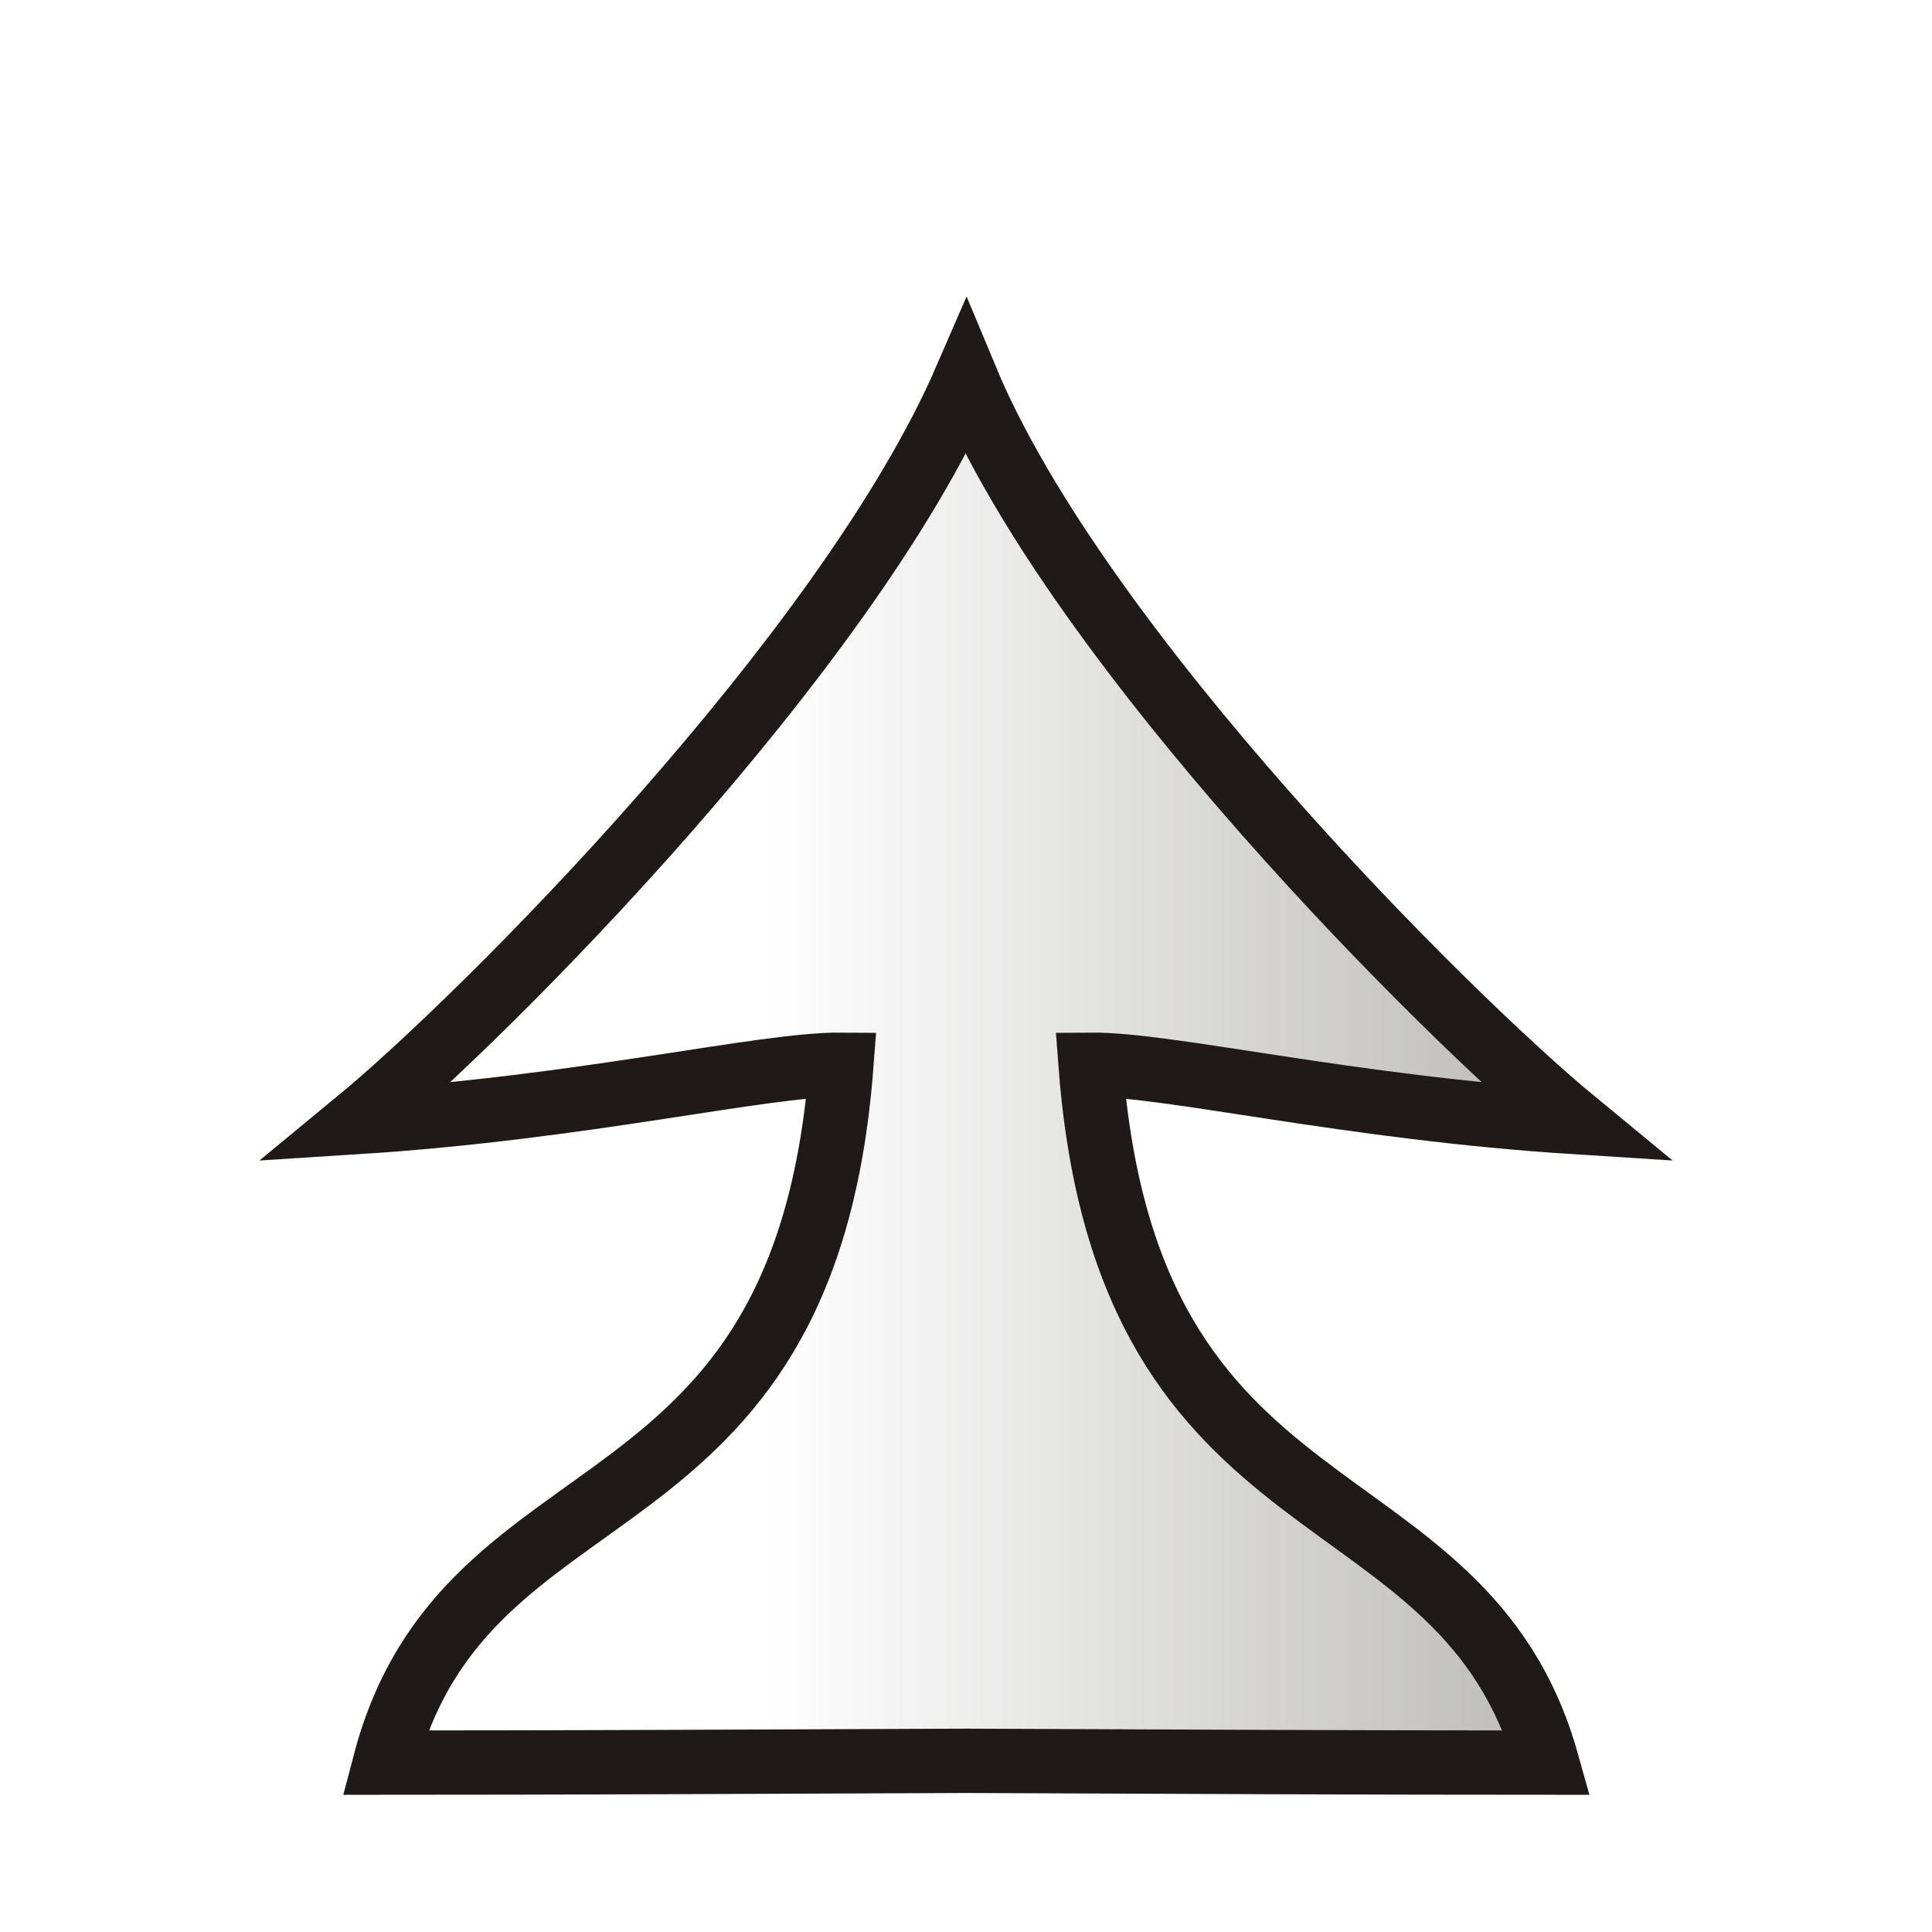
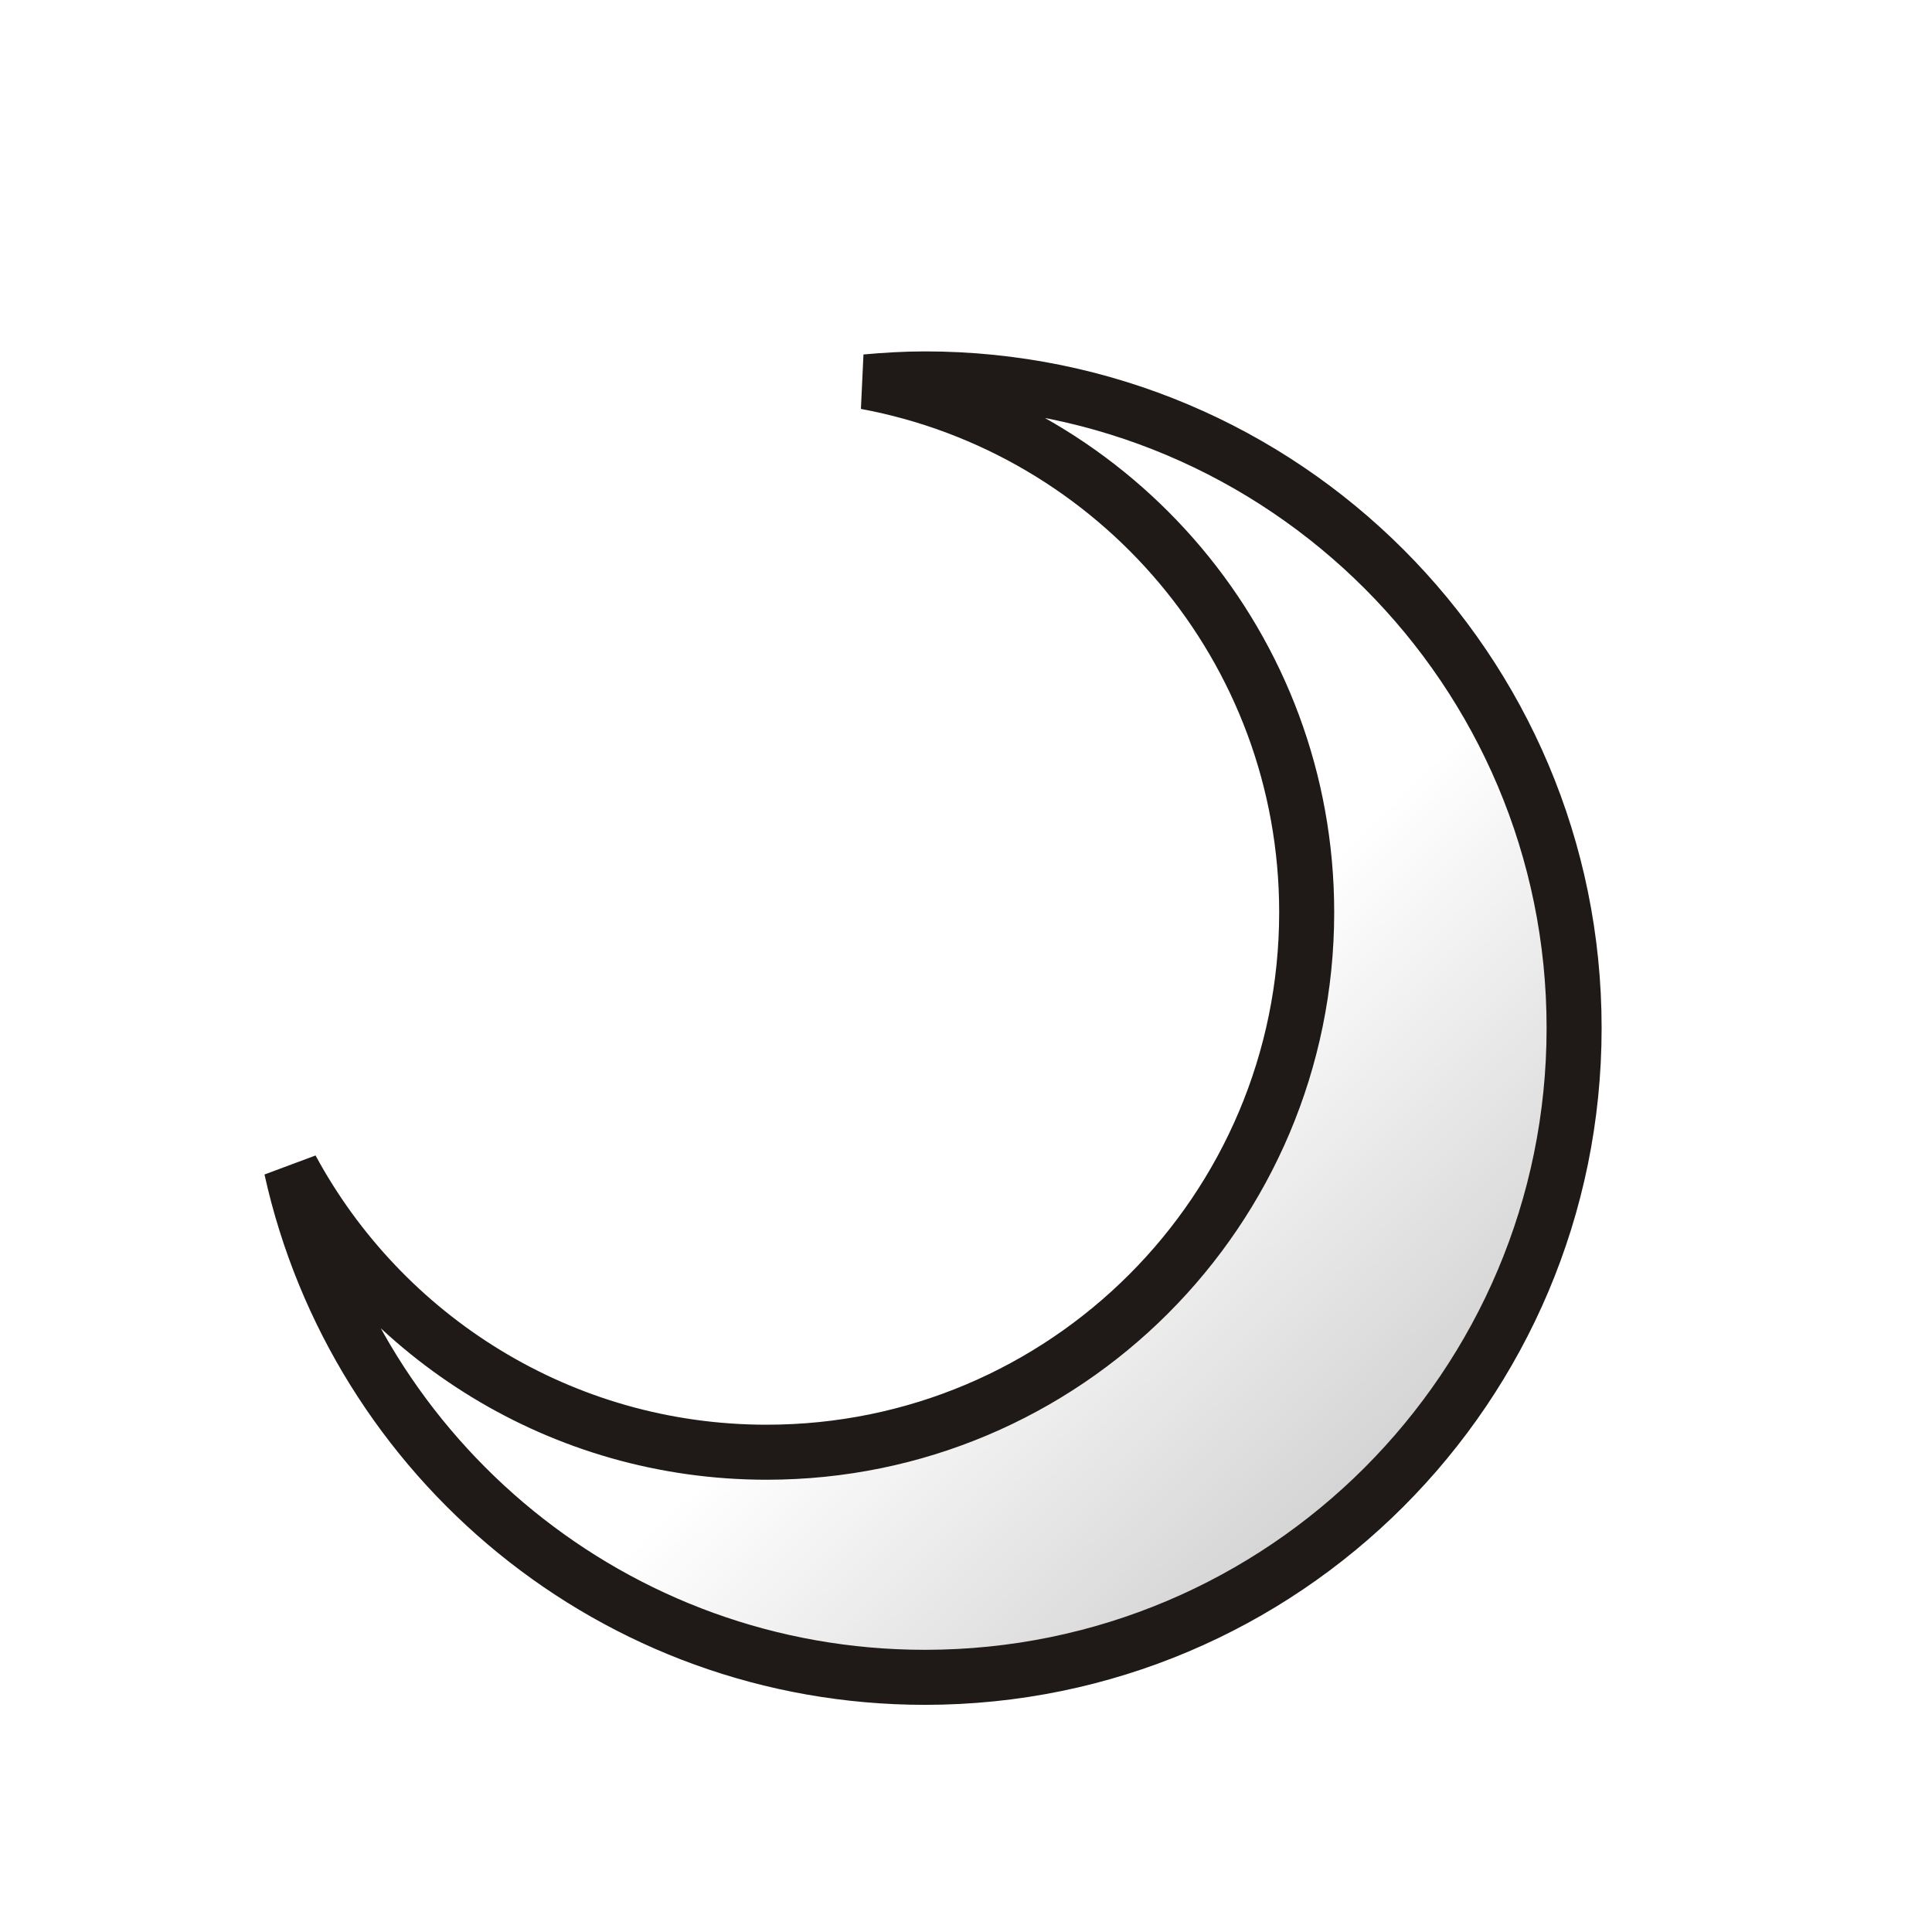
- <svg xmlns="http://www.w3.org/2000/svg" xmlns:xlink="http://www.w3.org/1999/xlink" id="svg4260" version="1.1" viewBox="0 0 50 50" clip-rule="evenodd" fill-rule="evenodd" image-rendering="optimizeQuality" shape-rendering="geometricPrecision" height="177.17" width="177.17">
-   <defs id="defs4264">
-     <linearGradient id="linearGradient15731">
-       <stop style="stop-color:#ffffff;stop-opacity:1" offset="0" id="stop15729" />
-       <stop style="stop-color:#b1b0ad;stop-opacity:1" offset="1" id="stop15727" />
+ <svg xmlns="http://www.w3.org/2000/svg" xmlns:xlink="http://www.w3.org/1999/xlink" width="177.17" height="177.17" shape-rendering="geometricPrecision" image-rendering="optimizeQuality" fill-rule="evenodd" clip-rule="evenodd" viewBox="0 0 50 50" version="1.1" id="svg27599">
+   <defs id="defs27593">
+     <linearGradient id="linearGradient13814">
+       <stop style="stop-color:#ffffff;stop-opacity:1;" offset="0.579" id="stop13810" />
+       <stop style="stop-color:#b4b4b4;stop-opacity:1;" offset="1" id="stop13812" />
    </linearGradient>
-     <linearGradient xlink:href="#linearGradient15731" id="linearGradient4720" x1="19.474" y1="23.36" x2="44.736" y2="23.36" gradientUnits="userSpaceOnUse" gradientTransform="matrix(0.92922,0,0,0.92922,1.769499,3.996425)" />
+     <linearGradient id="0" gradientUnits="userSpaceOnUse" x1="21.13" y1="37.35" x2="77.76" y2="37.469" gradientTransform="matrix(1,0,0,0.97324,47.04058,-3.1764)">
+       <stop stop-color="#fff" id="stop27588" />
+       <stop offset="1" stop-color="#fff" stop-opacity="0" id="stop27590" />
+     </linearGradient>
+     <linearGradient id="0-4" x1="21.253" y1="37.22" x2="77.64" y2="37.35" gradientUnits="userSpaceOnUse">
+       <stop stop-color="#fff" id="stop15277" />
+       <stop offset="1" stop-color="#fff" stop-opacity="0" id="stop15279" />
+     </linearGradient>
+     <linearGradient id="0-4-7" x1="21.253" y1="37.22" x2="77.64" y2="37.35" gradientUnits="userSpaceOnUse">
+       <stop stop-color="#fff" id="stop15277-5" />
+       <stop offset="1" stop-color="#fff" stop-opacity="0" id="stop15279-3" />
+     </linearGradient>
+     <linearGradient id="0-1" gradientUnits="userSpaceOnUse" x1="21.13" y1="37.35" x2="77.76" y2="37.469" gradientTransform="matrix(1,0,0,0.97324,41.75579,2.633267)">
+       <stop stop-color="#fff" id="stop27588-8" />
+       <stop offset="1" stop-color="#fff" stop-opacity="0" id="stop27590-9" />
+     </linearGradient>
+     <linearGradient gradientTransform="matrix(0.5608637,0,0,0.5608637,82.38185,11.60258)" id="0-1-1" x1="21.253" y1="37.22" x2="77.76" y2="37.36" gradientUnits="userSpaceOnUse">
+       <stop stop-color="#fff" id="stop16502" />
+       <stop offset="1" stop-color="#fff" stop-opacity="0" id="stop16504" />
+     </linearGradient>
+     <linearGradient xlink:href="#linearGradient13814" id="linearGradient13816" x1="4.361" y1="4.763" x2="45.858" y2="46.953" gradientUnits="userSpaceOnUse" />
  </defs>
-   <path id="path2176-6" style="fill:url(#linearGradient4720);fill-opacity:1;stroke:#1f1a17;stroke-width:1.665;stroke-linecap:round;stroke-linejoin:miter;stroke-miterlimit:4;stroke-dasharray:none;stroke-opacity:1;paint-order:normal" d="M 25,9.802 C 21.927,16.894 12.527,26.325 9.23,29.04 15.114,28.666 19.754,27.539 21.775,27.555 20.822,40.134 12.073,37.601 9.964,45.617 c 4.358,0 9.677,-0.024 15.036,-0.047 5.358,0.023 10.678,0.047 15.036,0.047 C 37.854,37.818 29.178,40.134 28.225,27.555 30.246,27.539 34.886,28.666 40.77,29.04 37.473,26.325 27.922,16.818 25,9.802 Z" />
+   <g id="g40" transform="matrix(0.8411251,0,0,0.8411251,3.111649,5.051244)" style="fill-opacity:1;fill:url(#linearGradient13816)">
+     <path d="m 24.761,5.653 c -0.613,0 -1.218,0.037 -1.817,0.091 7.717,1.434 13.561,8.19 13.561,16.32 0,9.175 -7.44,16.613 -16.615,16.613 -6.322,0 -11.818,-3.534 -14.625,-8.728 1.978,8.952 9.947,15.654 19.494,15.654 11.032,0 19.974,-8.944 19.974,-19.976 C 44.738,14.595 35.793,5.653 24.761,5.653 Z" id="path1700" style="fill:url(#linearGradient13816);stroke:#1f1a17;stroke-width:1.693;stroke-miterlimit:4;stroke-dasharray:none;stroke-opacity:1;fill-opacity:1" />
+   </g>
</svg>
